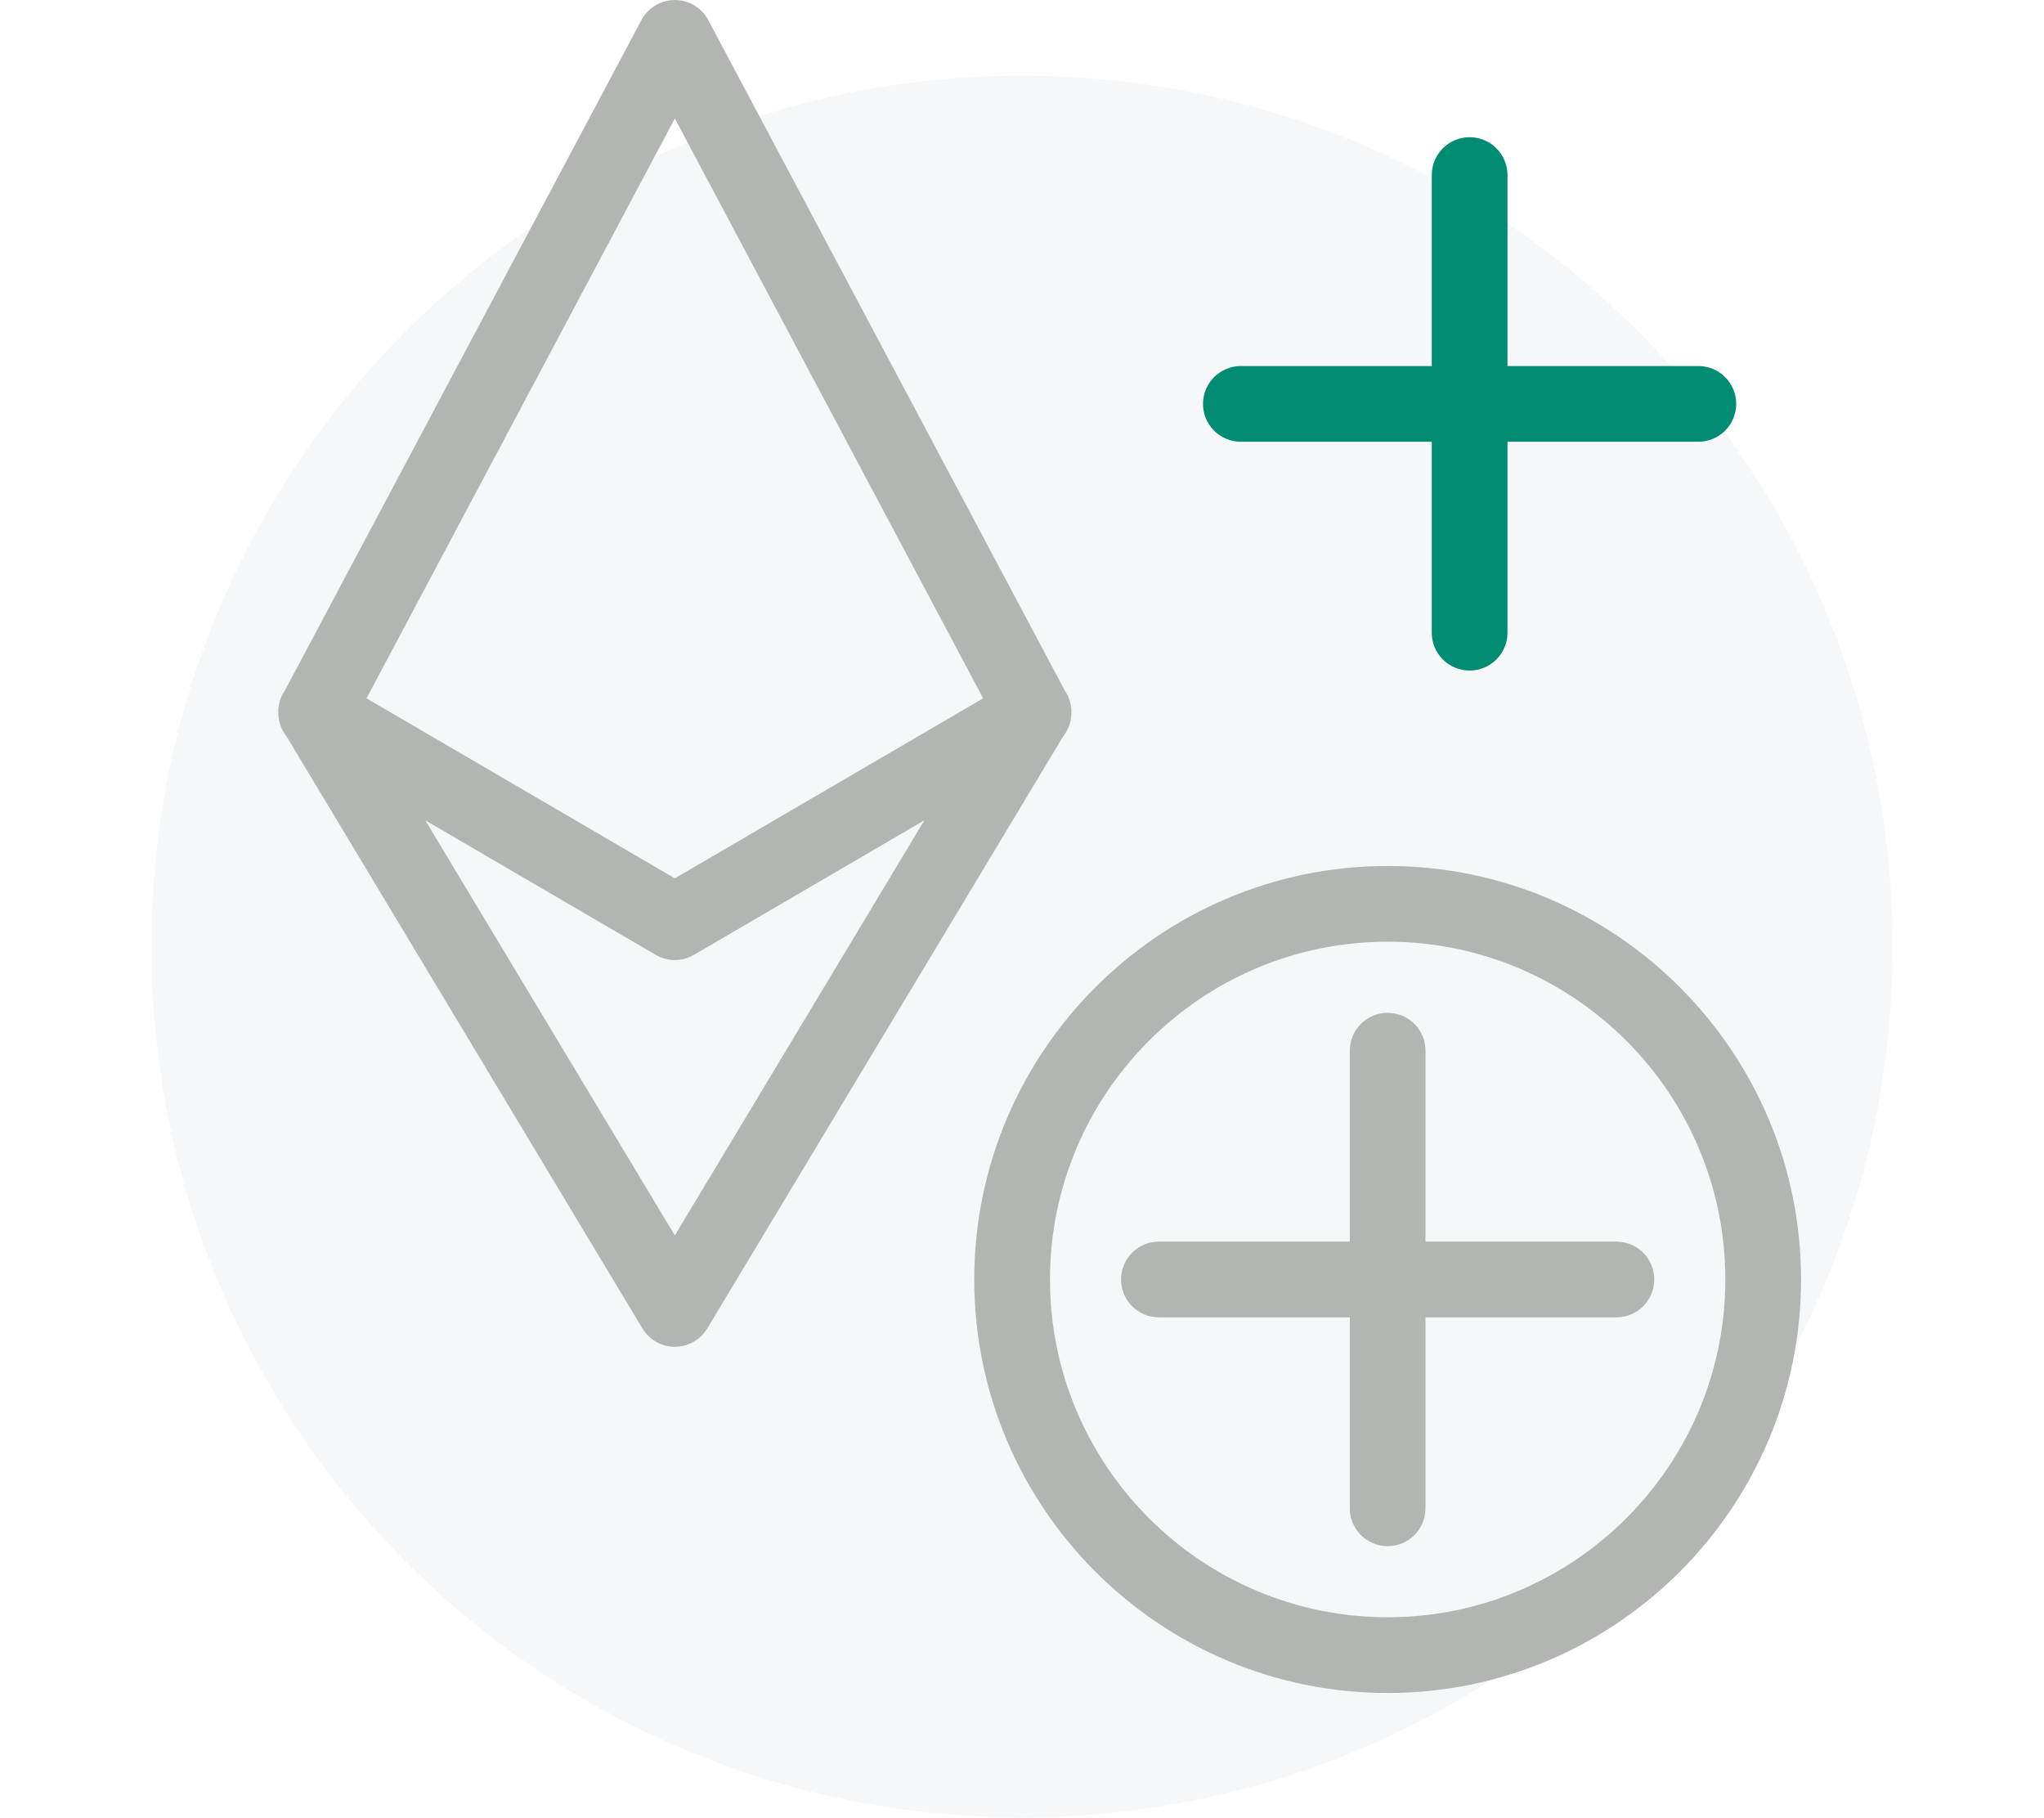
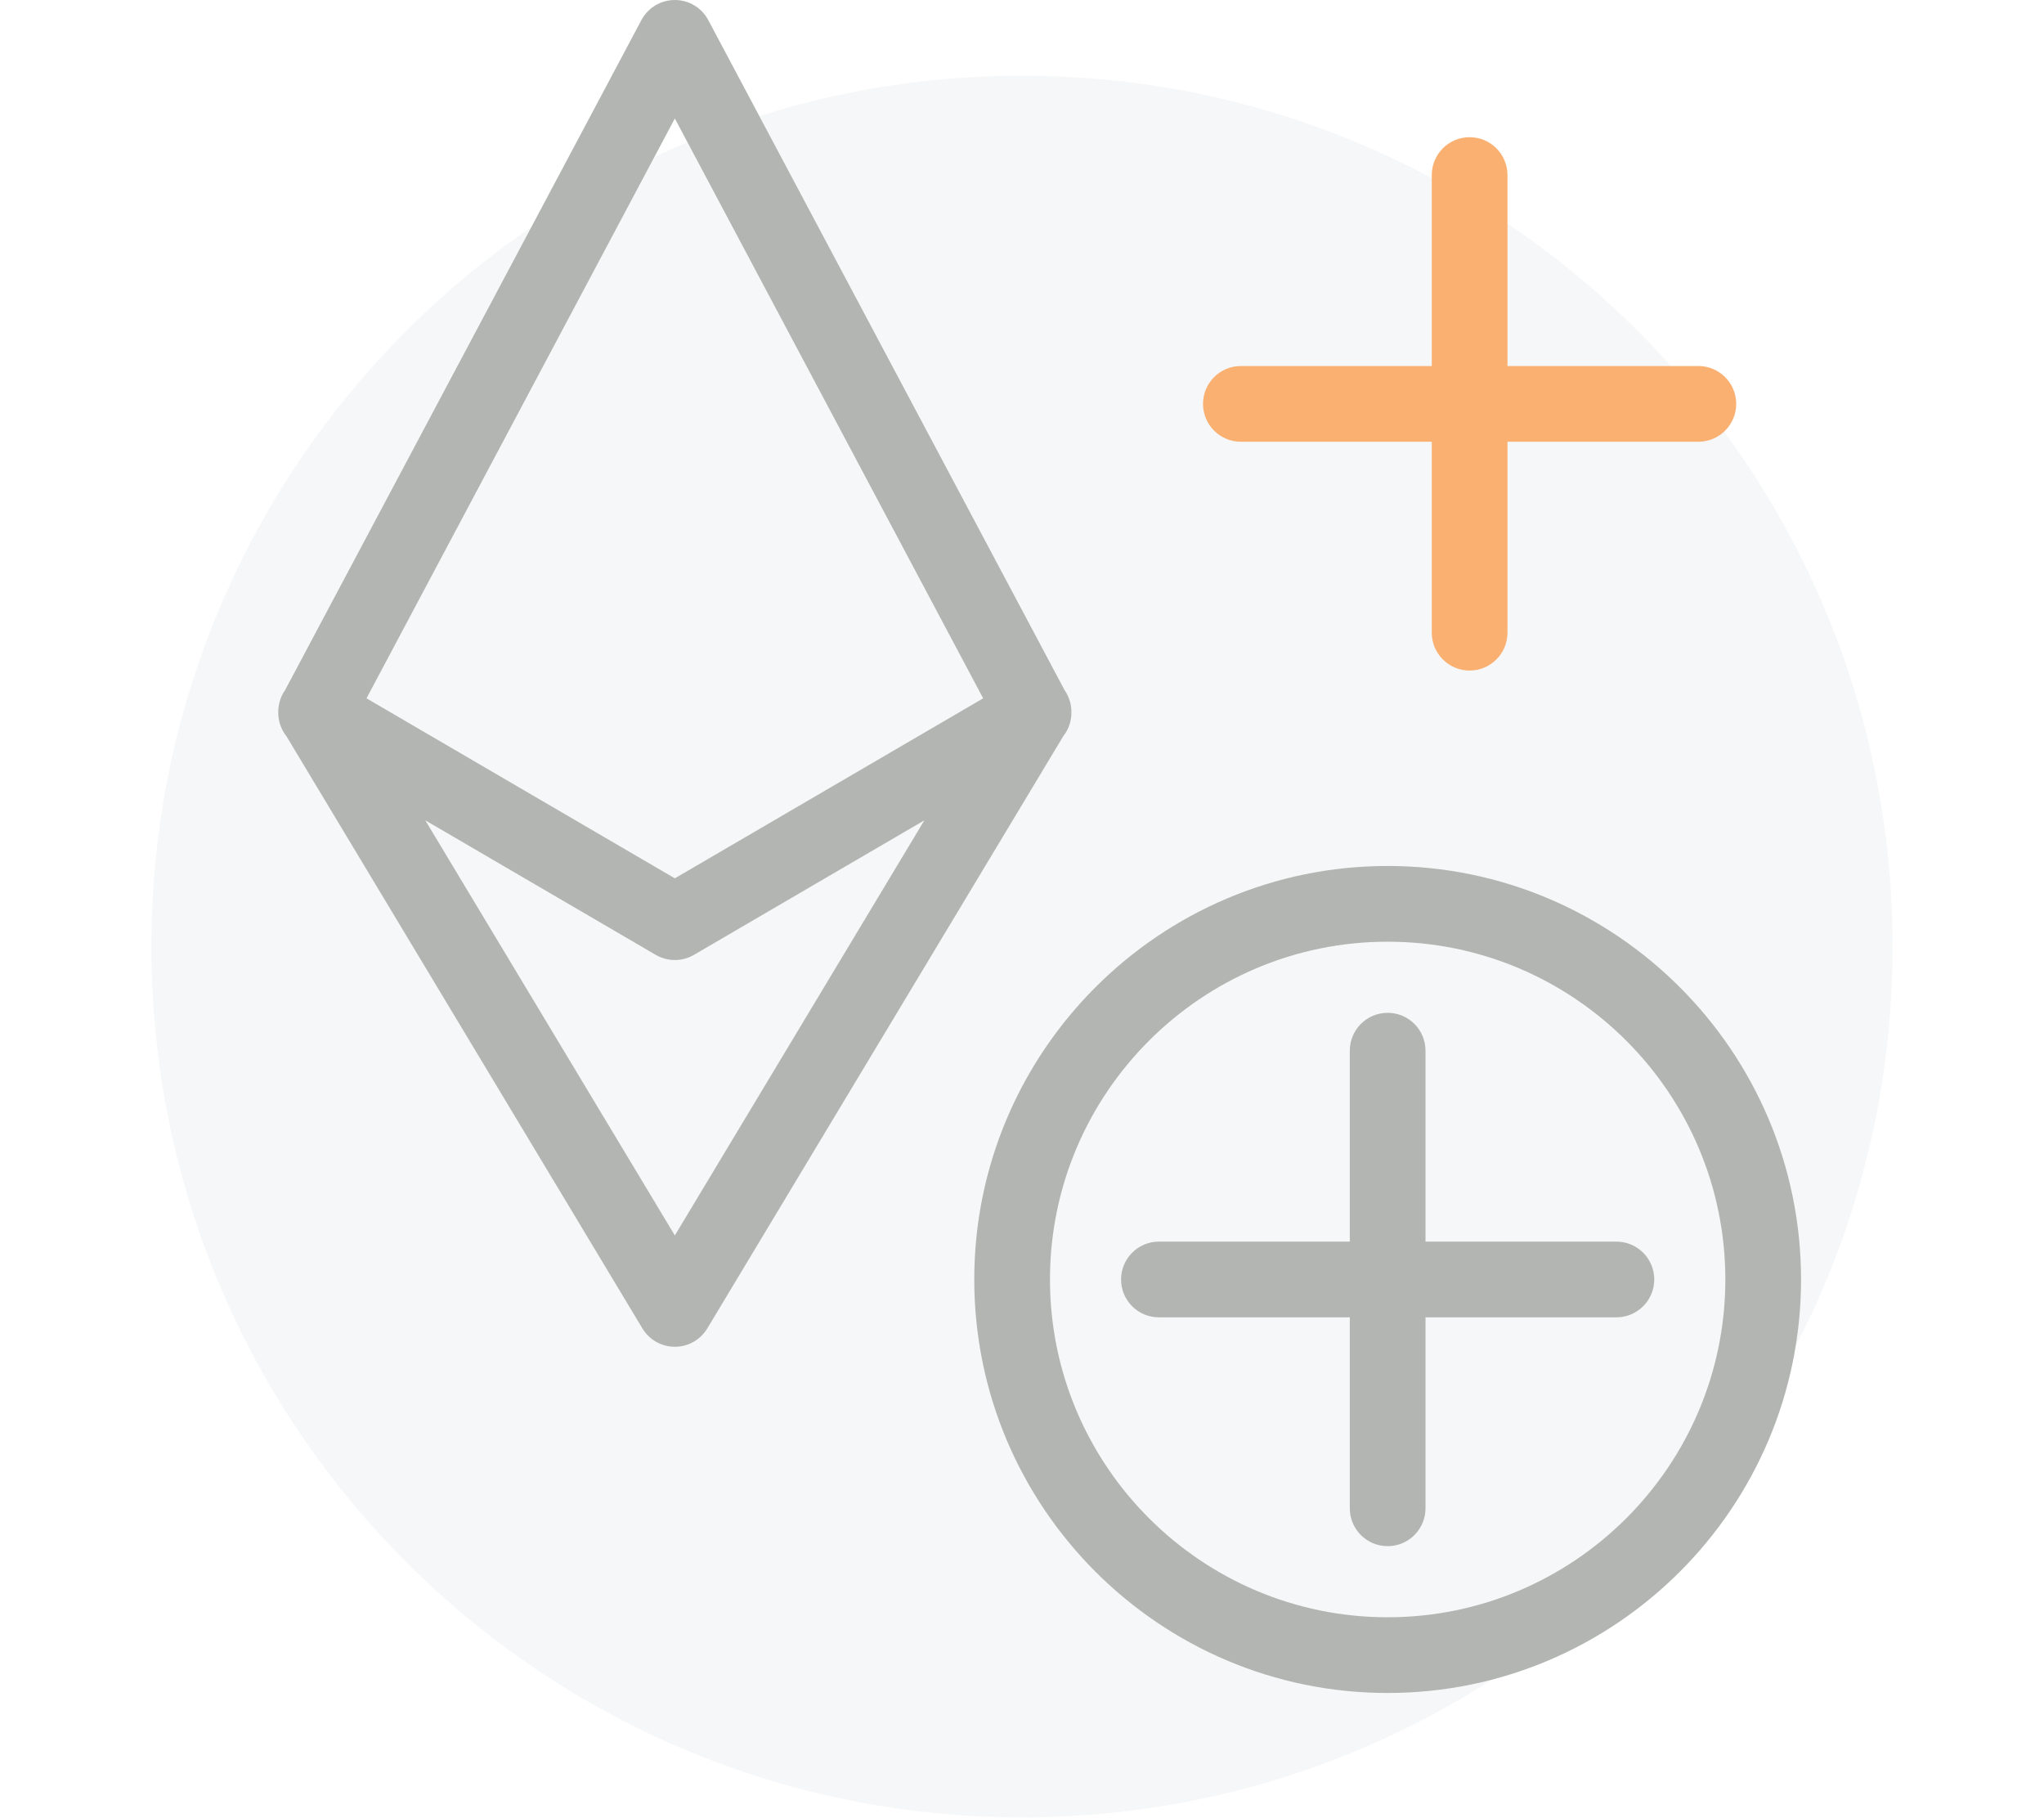
<svg xmlns="http://www.w3.org/2000/svg" width="108" height="96" viewBox="0 0 108 96">
  <g fill="none" fill-rule="evenodd">
    <path d="M0 0H108V96H0z" opacity=".557" />
    <path fill="#F6F7F8" d="M54 4c25.405 0 46 20.595 46 46S79.405 96 54 96 8 75.405 8 50 28.595 4 54 4" />
    <path fill="#B2B5B2" d="M73.32 49.744c-9.838 0-17.842 8.004-17.842 17.843 0 9.84 8.004 17.843 17.842 17.843 9.84 0 17.843-8.004 17.843-17.843S83.16 49.744 73.32 49.744m0 39.686c-12.044 0-21.842-9.799-21.842-21.843s9.798-21.843 21.842-21.843c12.044 0 21.843 9.8 21.843 21.843 0 12.044-9.799 21.843-21.843 21.843M35.657 65.261L22.471 43.332l12.178 7.108c.312.181.659.272 1.008.272s.696-.091 1.008-.272l12.177-7.108-13.185 21.929zm0-59.002l16.291 30.629-16.291 9.509-16.292-9.509L35.657 6.259zm20.94 31.628c.011-.082.011-.164.011-.246.001-.062.004-.122 0-.183l-.008-.045c-.033-.34-.15-.67-.348-.953L37.423 1.061C37.076.408 36.396 0 35.657 0c-.739 0-1.419.408-1.766 1.061L15.061 36.46c-.199.283-.315.613-.349.953l-.006.045c-.005.061-.002.121-.001.183-.001.082.001.164.011.246l.002.01c.045.36.186.704.416.992l18.809 31.283c.361.602 1.012.97 1.714.97s1.353-.368 1.714-.97L56.18 38.889c.229-.288.37-.632.415-.992l.002-.01z" />
    <path fill="#B2B5B2" d="M85.407 65.587H75.32V55.501c0-1.104-.895-2-2-2-1.104 0-2 .896-2 2v10.086H61.234c-1.104 0-2 .896-2 2s.896 2 2 2H71.32v10.087c0 1.104.896 2 2 2 1.105 0 2-.896 2-2V69.587h10.087c1.104 0 2-.896 2-2s-.896-2-2-2" />
-     <path fill="#008C73" d="M89.737 19.335H79.651V9.248c0-1.104-.895-2-2-2-1.104 0-2 .896-2 2v10.087H65.564c-1.104 0-2 .896-2 2s.896 2 2 2h10.087v10.086c0 1.104.896 2 2 2 1.105 0 2-.896 2-2V23.335h10.086c1.104 0 2-.896 2-2s-.896-2-2-2" />
+     <path fill="#FAB071" d="M89.737 19.335H79.651V9.248c0-1.104-.895-2-2-2-1.104 0-2 .896-2 2v10.087H65.564c-1.104 0-2 .896-2 2s.896 2 2 2h10.087v10.086c0 1.104.896 2 2 2 1.105 0 2-.896 2-2V23.335h10.086c1.104 0 2-.896 2-2s-.896-2-2-2" />
  </g>
</svg>
